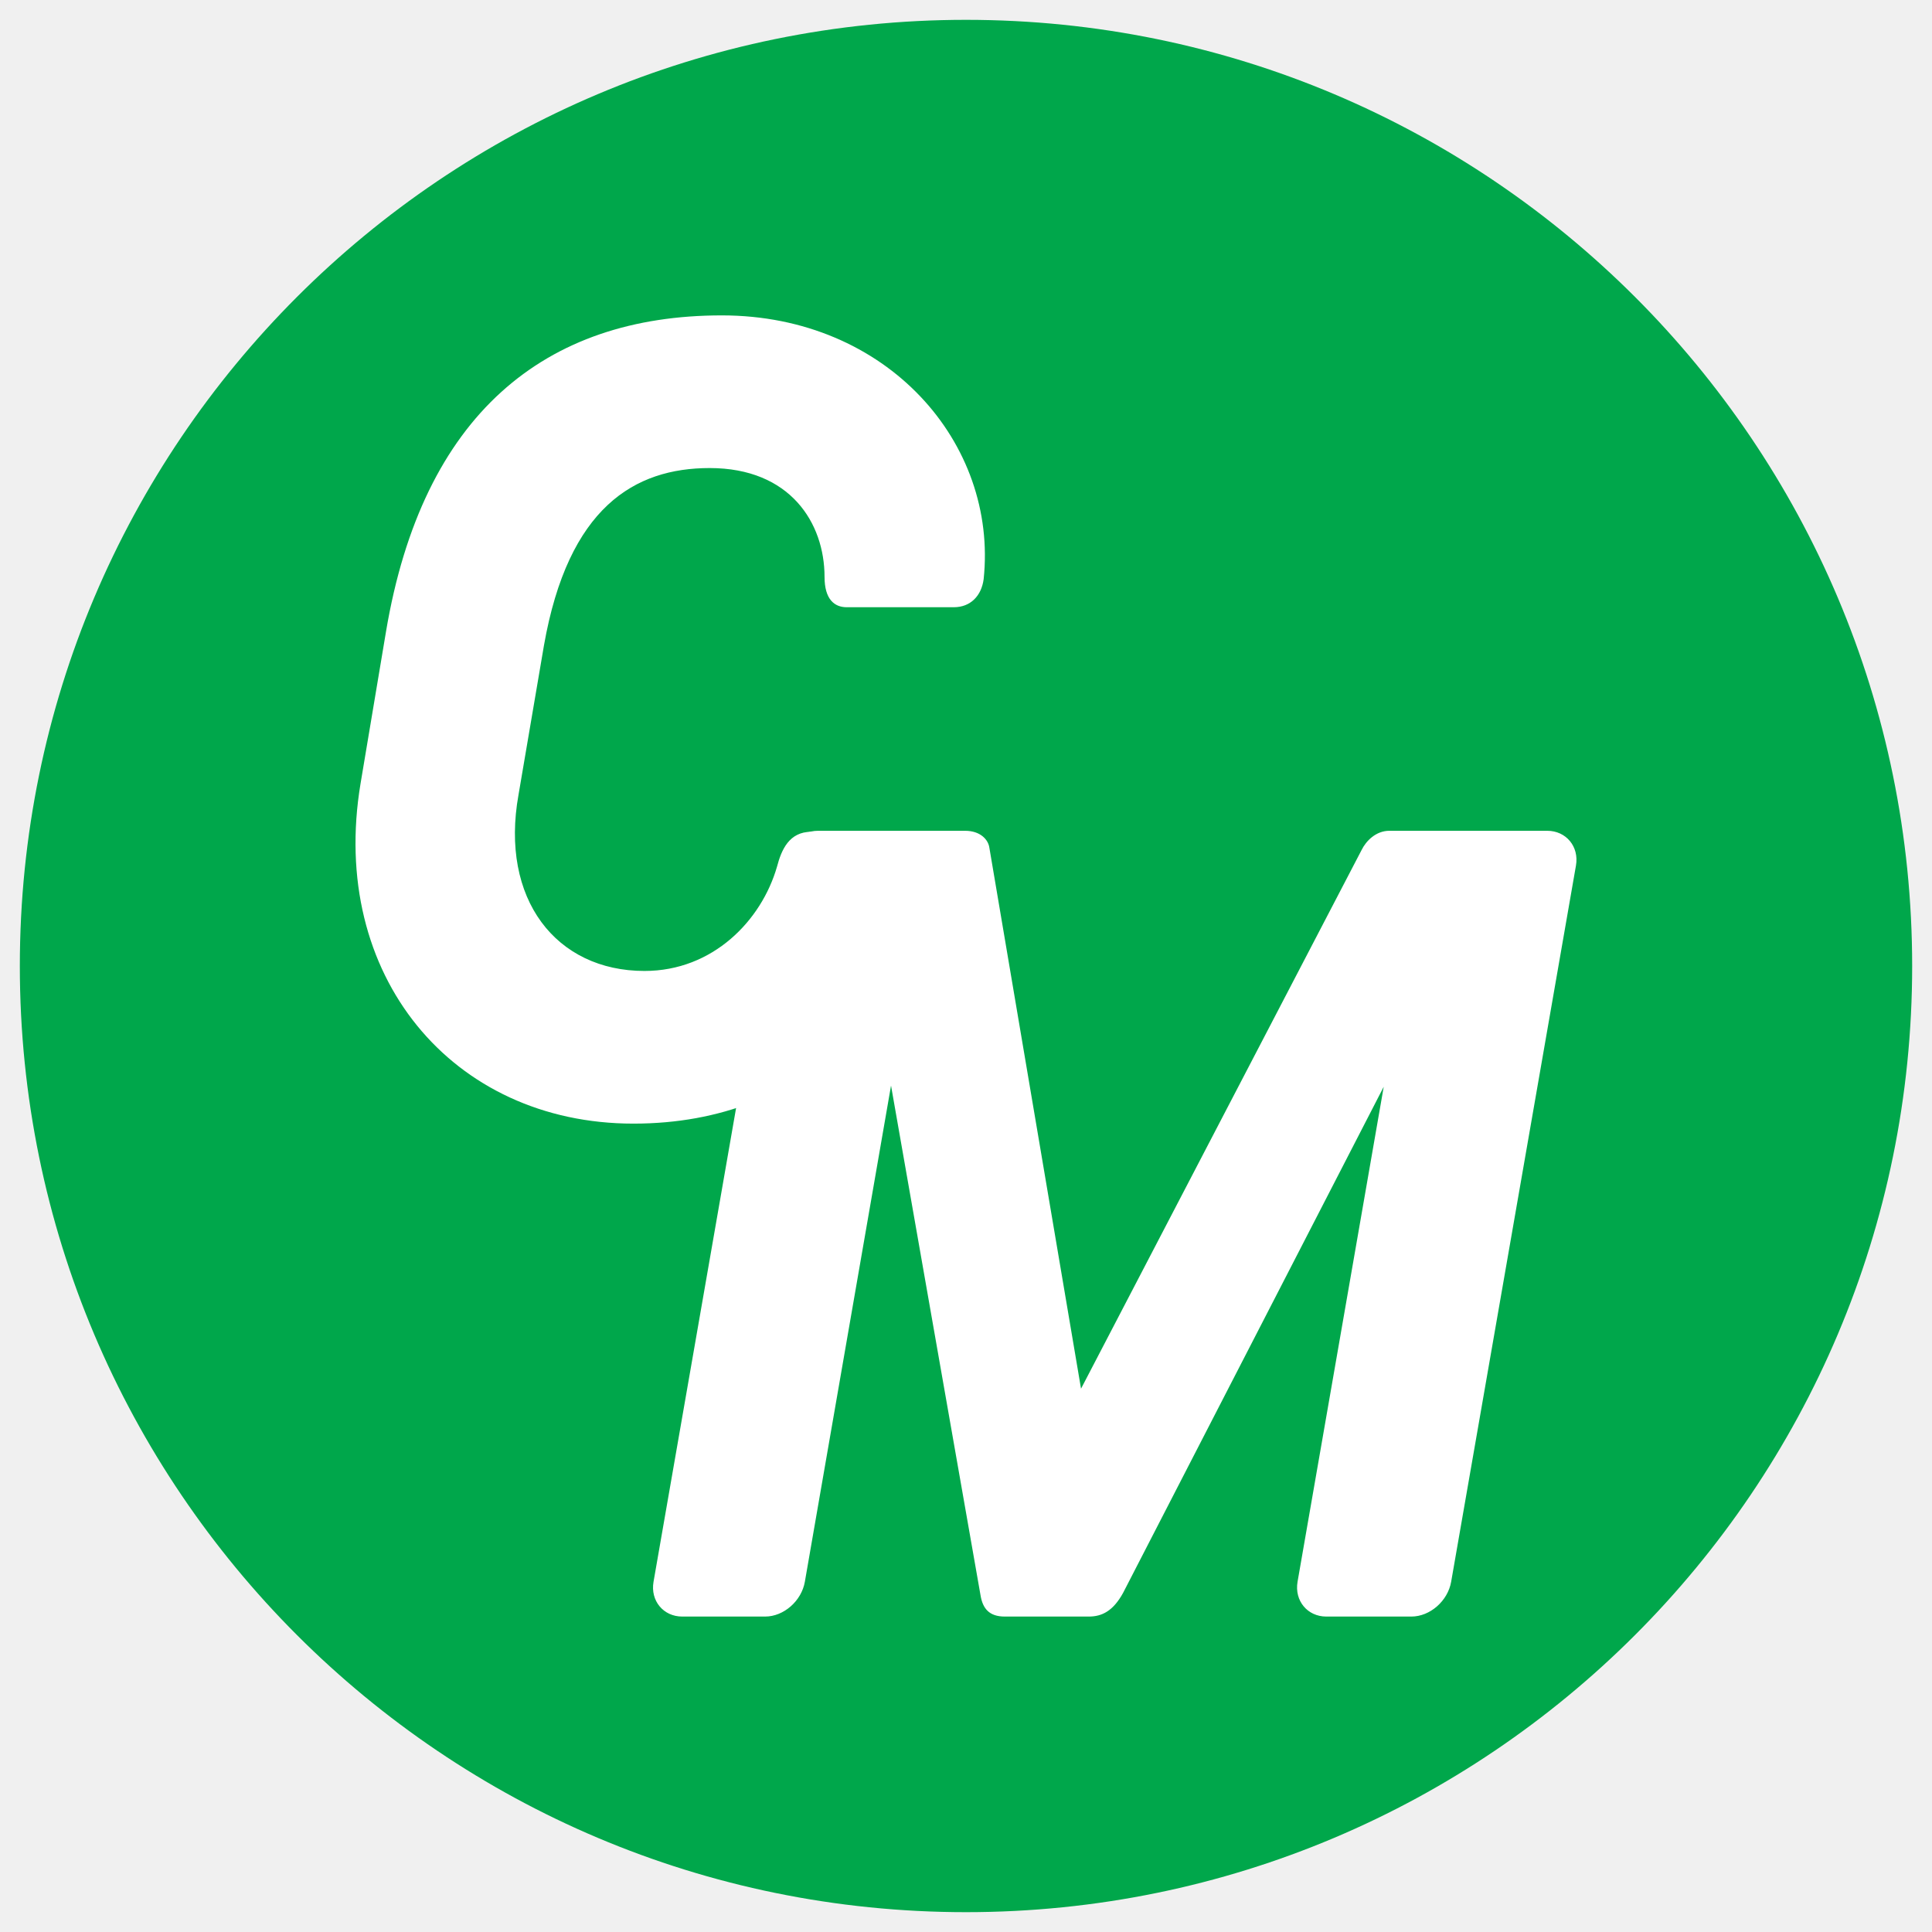
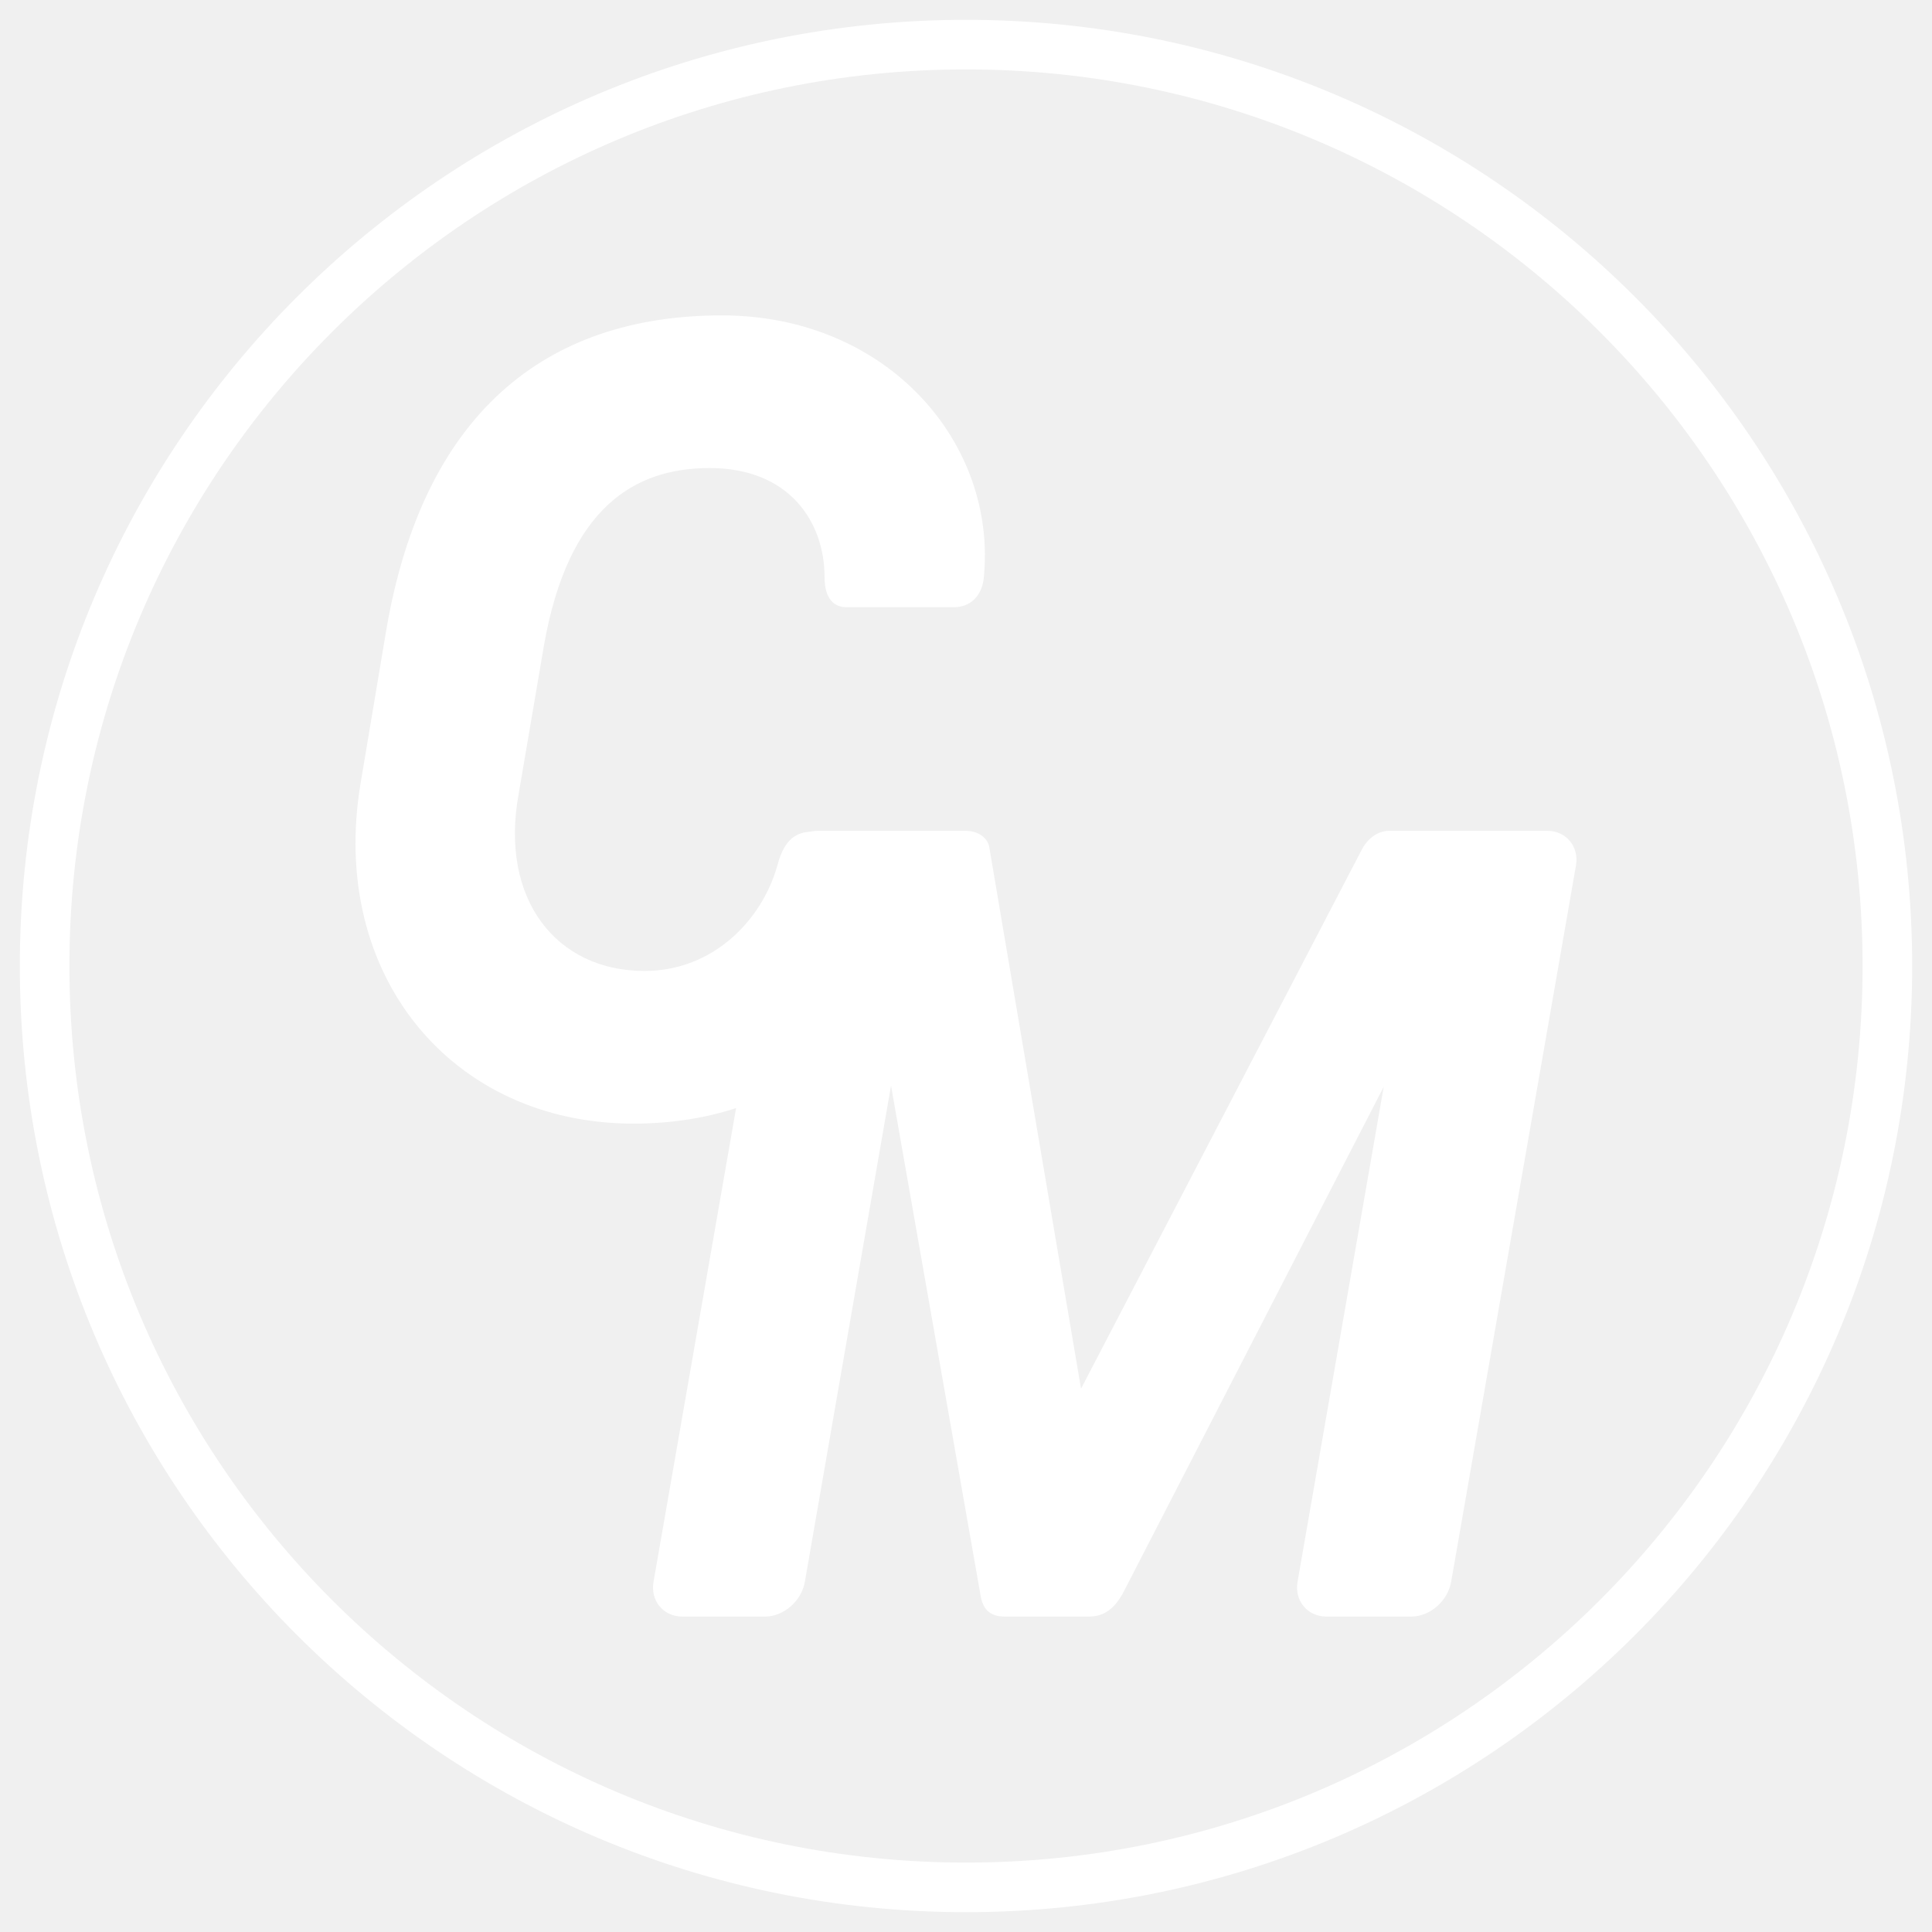
<svg xmlns="http://www.w3.org/2000/svg" viewBox="0 0 38.966 38.966">
-   <circle cx="19.483" cy="19.483" r="19.083" fill="#00a74b" />
+   <circle cx="19.483" cy="19.483" r="18.583" fill="none" stroke="#fff" stroke-width="1.000" />
  <path fill="#fff" d="M7.272 15.802 C6.626 19.674 9.121 22.662 12.775 22.662 C16.340 22.662 18.390 20.217 19.059 17.319 C19.103 17.070 18.970 16.776 18.658 16.776 L16.363 16.776 C15.917 16.776 15.761 17.138 15.672 17.477 C15.360 18.564 14.380 19.583 12.998 19.583 C11.216 19.583 10.079 18.134 10.458 16.028 L10.971 13.017 C11.461 10.232 12.798 9.440 14.313 9.440 C15.939 9.440 16.630 10.549 16.630 11.636 C16.630 12.089 16.831 12.247 17.076 12.247 L19.237 12.247 C19.571 12.247 19.794 12.021 19.839 11.681 C20.128 8.942 17.900 6.361 14.558 6.361 C10.993 6.361 8.520 8.353 7.784 12.746 Z" />
  <path fill="#fff" d="M31.206 16.756 L28.020 16.756 C27.752 16.756 27.552 16.960 27.463 17.141 L21.803 28.008 L19.954 17.096 C19.932 16.937 19.776 16.756 19.464 16.756 L16.500 16.756 C16.122 16.756 15.765 17.073 15.698 17.458 L13.181 31.902 C13.114 32.287 13.381 32.604 13.760 32.604 L15.431 32.604 C15.810 32.604 16.166 32.287 16.233 31.902 L17.971 21.895 L19.776 32.174 C19.820 32.446 19.954 32.604 20.266 32.604 L21.959 32.604 C22.227 32.604 22.450 32.491 22.650 32.129 L27.908 21.918 L26.170 31.902 C26.104 32.287 26.371 32.604 26.750 32.604 L28.465 32.604 C28.844 32.604 29.201 32.287 29.268 31.902 L31.785 17.458 C31.852 17.073 31.585 16.756 31.206 16.756 Z" />
</svg>
